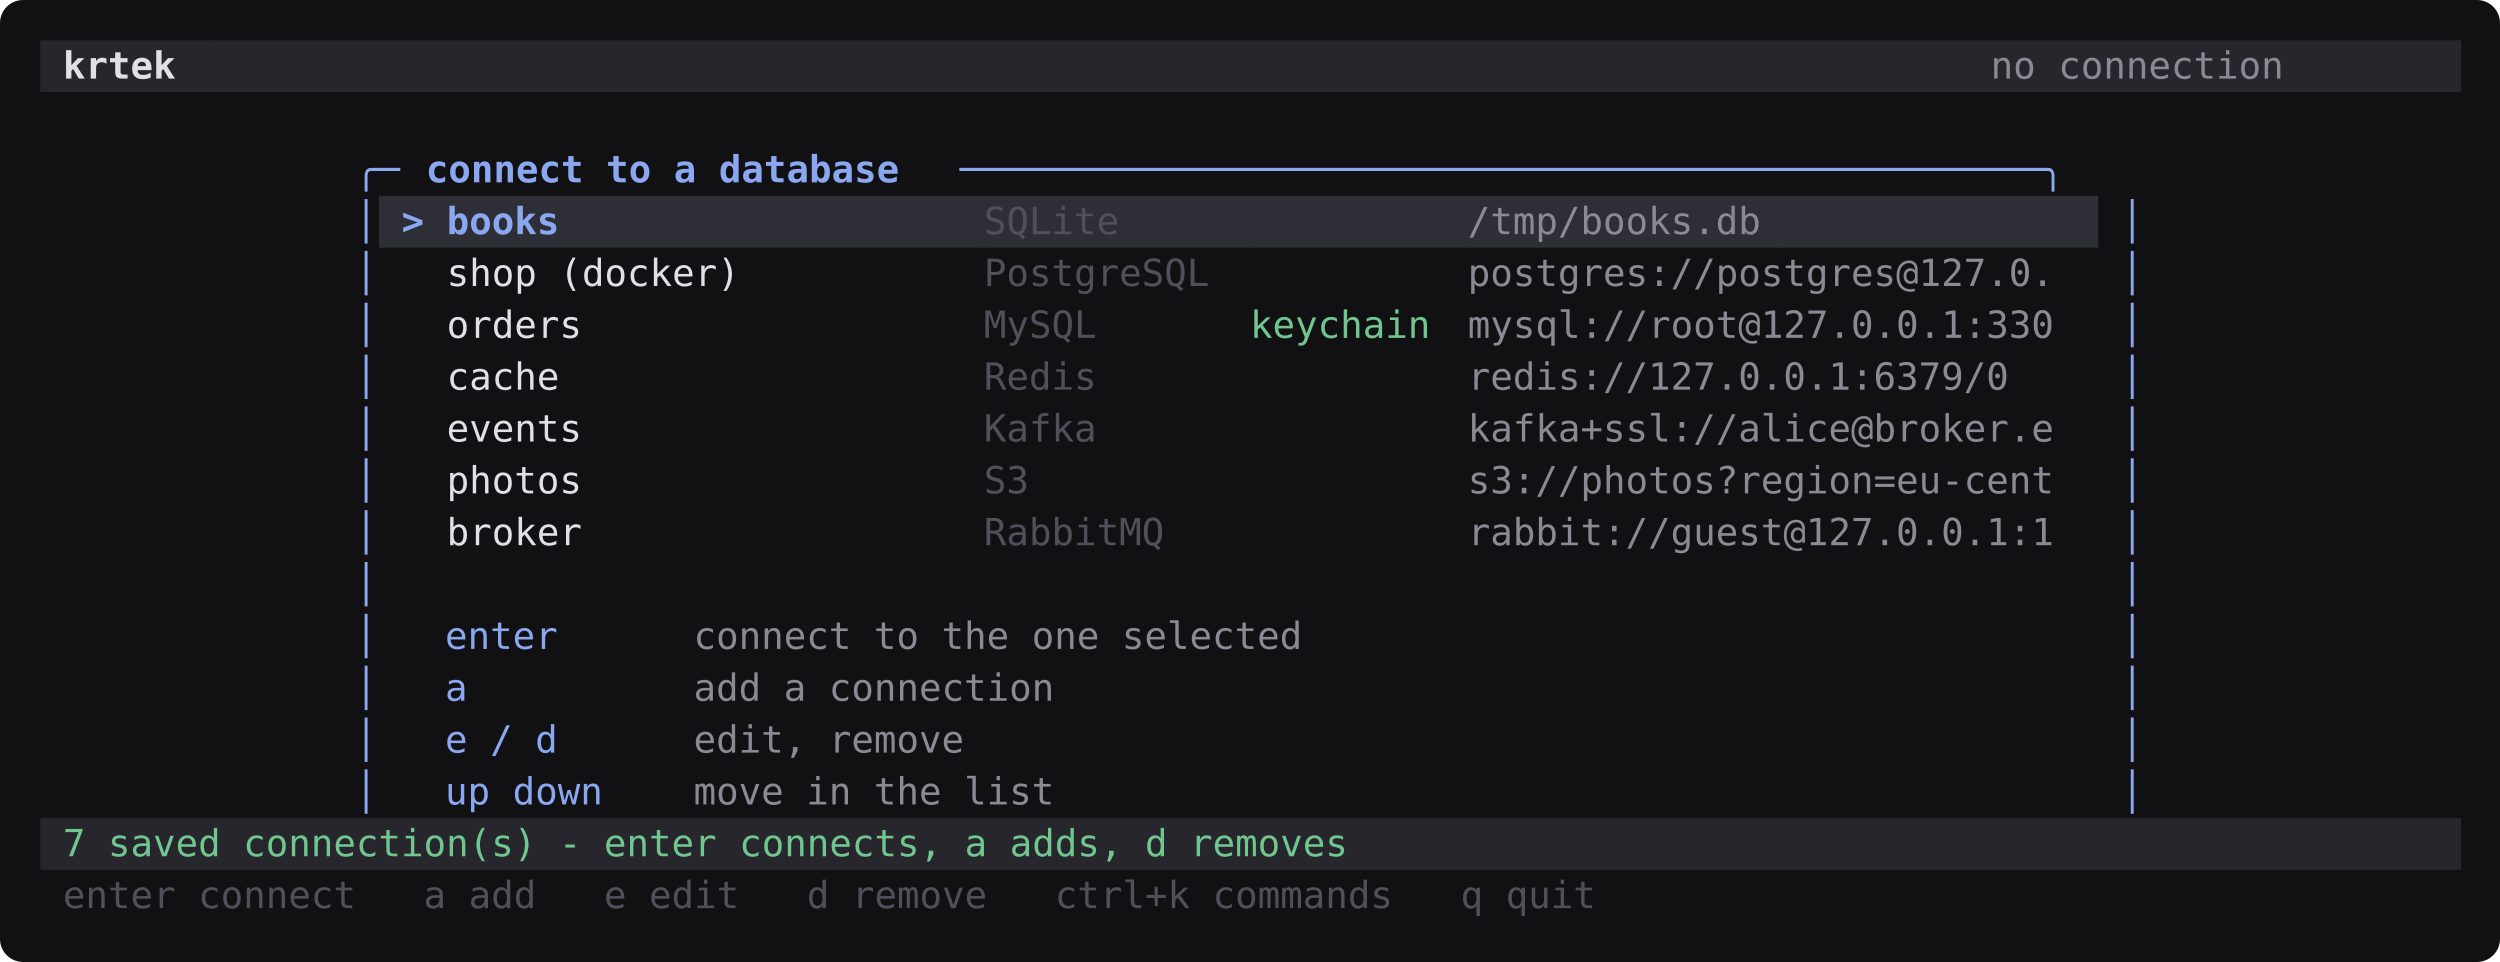
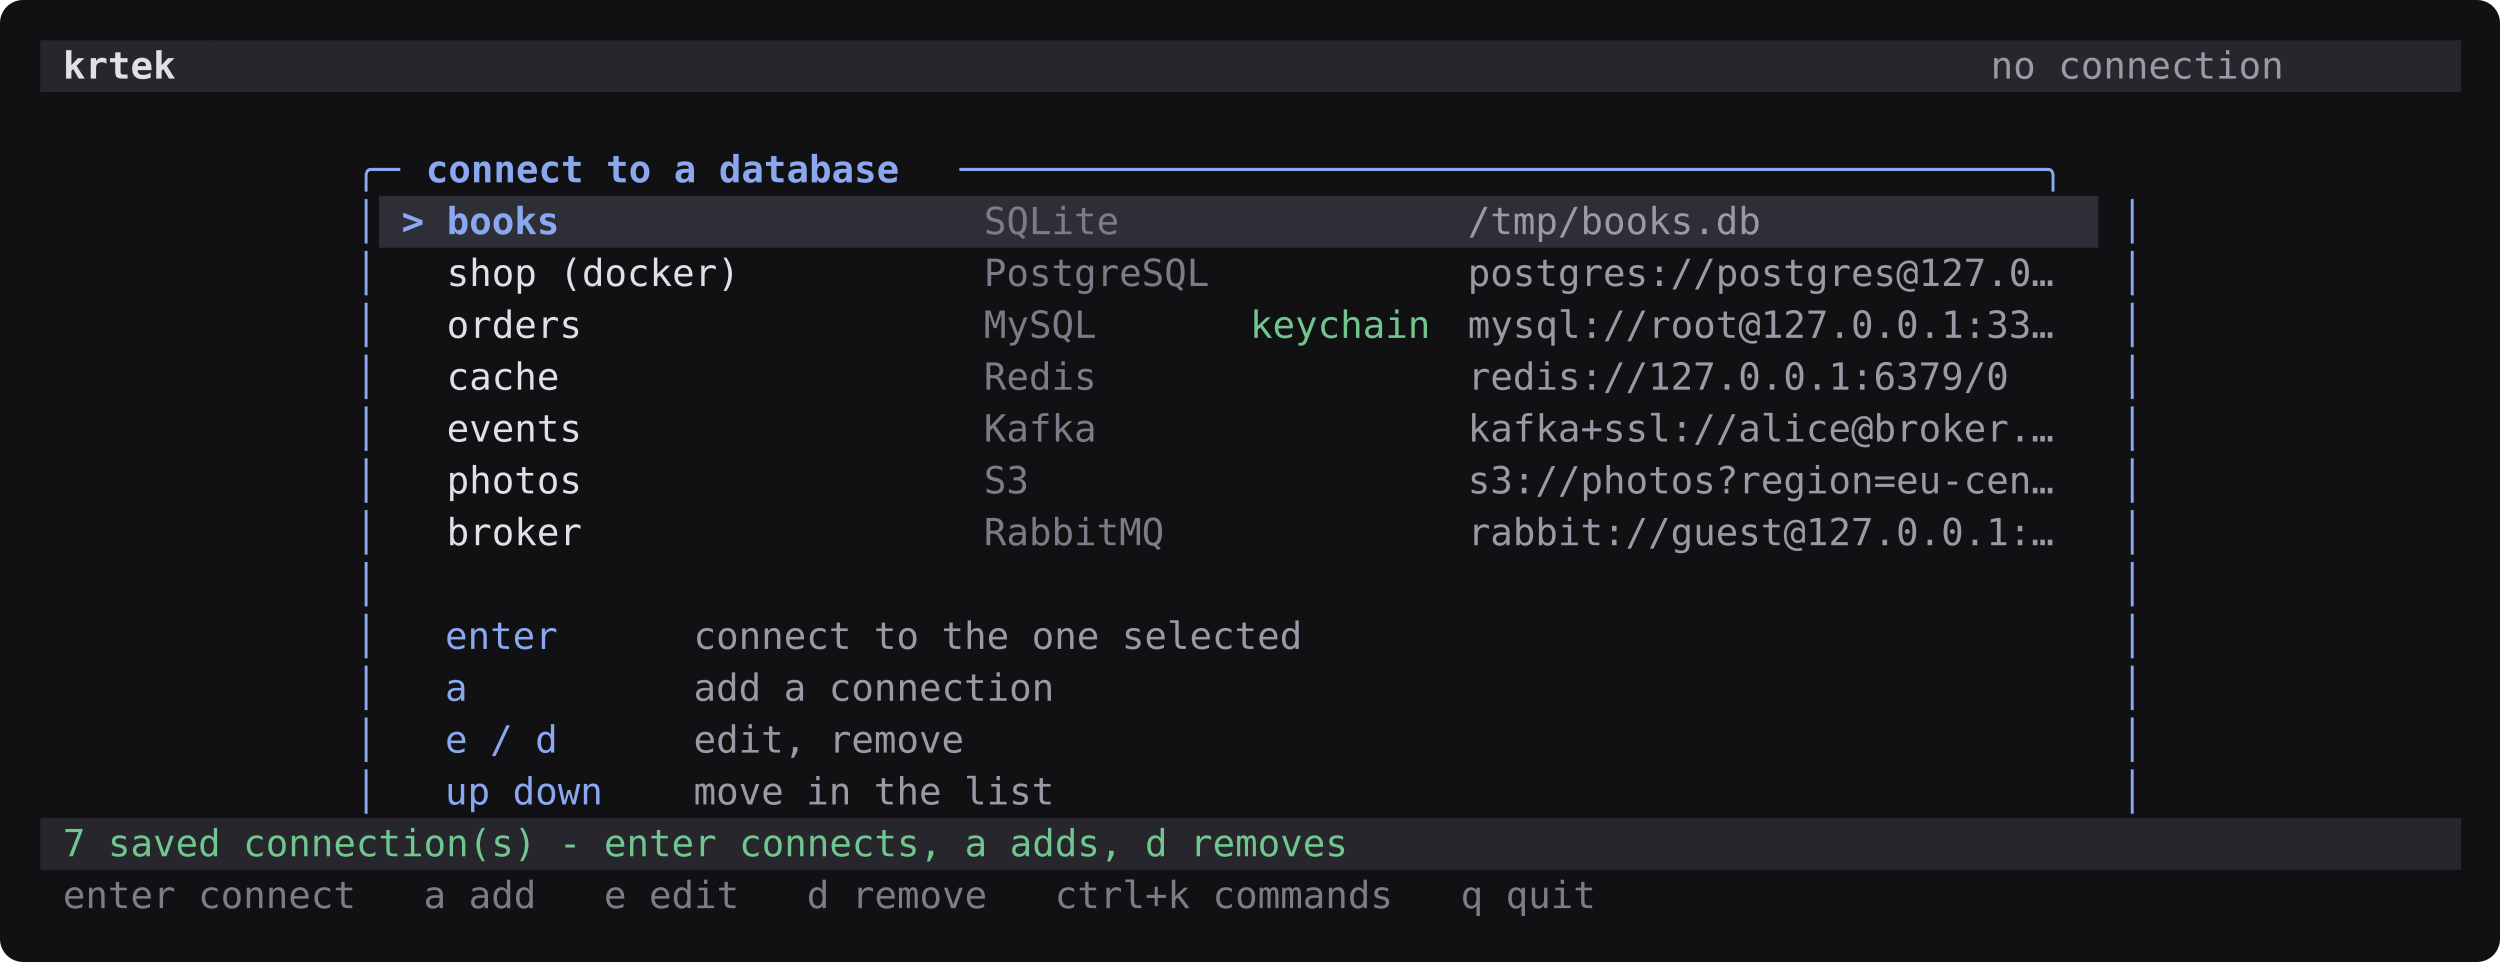
<svg xmlns="http://www.w3.org/2000/svg" width="868" height="334" viewBox="0 0 868 334" font-family="ui-monospace, SFMono-Regular, Menlo, Consolas, monospace" font-size="13.0">
  <rect width="100%" height="100%" rx="8" fill="#111114" />
  <rect x="14.0" y="14.0" width="59.3" height="18.0" fill="#26262c" />
  <rect x="72.8" y="14.0" width="781.7" height="18.0" fill="#26262c" />
  <rect x="131.6" y="68.0" width="210.5" height="18.0" fill="#2e2e36" />
  <rect x="341.6" y="68.0" width="92.9" height="18.0" fill="#2e2e36" />
  <rect x="434.0" y="68.0" width="76.1" height="18.0" fill="#2e2e36" />
  <rect x="509.6" y="68.0" width="109.7" height="18.0" fill="#2e2e36" />
  <rect x="618.8" y="68.0" width="109.7" height="18.0" fill="#2e2e36" />
  <rect x="14.0" y="284.0" width="487.7" height="18.0" fill="#26262c" />
  <rect x="501.2" y="284.0" width="353.3" height="18.0" fill="#26262c" />
  <text x="14.0" y="27.3" fill="#e0e0e6" font-weight="600" xml:space="preserve" textLength="58.8" lengthAdjust="spacing"> krtek </text>
-   <text x="72.8" y="27.3" fill="#8a8a94" xml:space="preserve" textLength="781.2" lengthAdjust="spacing">                                                                               no connection </text>
+   <text x="72.8" y="27.3" fill="#9a9aa6" xml:space="preserve" textLength="781.2" lengthAdjust="spacing">                                                                               no connection </text>
  <text x="123.2" y="63.3" fill="#8aa7f0" xml:space="preserve" textLength="16.8" lengthAdjust="spacing">╭─</text>
  <text x="140.0" y="63.3" fill="#8aa7f0" font-weight="600" xml:space="preserve" textLength="193.2" lengthAdjust="spacing"> connect to a database </text>
  <text x="333.2" y="63.3" fill="#8aa7f0" xml:space="preserve" textLength="411.6" lengthAdjust="spacing">────────────────────────────────────────────────╮</text>
  <text x="123.2" y="81.3" fill="#8aa7f0" xml:space="preserve" textLength="8.4" lengthAdjust="spacing">│</text>
  <text x="131.6" y="81.3" fill="#8aa7f0" font-weight="600" xml:space="preserve" textLength="210.0" lengthAdjust="spacing"> &gt; books                 </text>
-   <text x="341.6" y="81.3" fill="#50505a" xml:space="preserve" textLength="92.4" lengthAdjust="spacing">SQLite     </text>
-   <text x="509.6" y="81.3" fill="#8a8a94" xml:space="preserve" textLength="109.2" lengthAdjust="spacing">/tmp/books.db</text>
+   <text x="341.6" y="81.3" fill="#7c7c88" xml:space="preserve" textLength="92.4" lengthAdjust="spacing">SQLite     </text>
+   <text x="509.6" y="81.3" fill="#9a9aa6" xml:space="preserve" textLength="109.2" lengthAdjust="spacing">/tmp/books.db</text>
  <text x="736.4" y="81.3" fill="#8aa7f0" xml:space="preserve" textLength="8.4" lengthAdjust="spacing">│</text>
  <text x="123.2" y="99.3" fill="#8aa7f0" xml:space="preserve" textLength="8.4" lengthAdjust="spacing">│</text>
  <text x="131.6" y="99.3" fill="#e0e0e6" xml:space="preserve" textLength="210.0" lengthAdjust="spacing">   shop (docker)         </text>
-   <text x="341.6" y="99.3" fill="#50505a" xml:space="preserve" textLength="92.4" lengthAdjust="spacing">PostgreSQL </text>
-   <text x="509.6" y="99.3" fill="#8a8a94" xml:space="preserve" textLength="218.4" lengthAdjust="spacing">postgres://postgres@127.0.</text>
+   <text x="341.6" y="99.3" fill="#7c7c88" xml:space="preserve" textLength="92.4" lengthAdjust="spacing">PostgreSQL </text>
+   <text x="509.6" y="99.3" fill="#9a9aa6" xml:space="preserve" textLength="218.4" lengthAdjust="spacing">postgres://postgres@127.0…</text>
  <text x="736.4" y="99.3" fill="#8aa7f0" xml:space="preserve" textLength="8.4" lengthAdjust="spacing">│</text>
  <text x="123.2" y="117.3" fill="#8aa7f0" xml:space="preserve" textLength="8.4" lengthAdjust="spacing">│</text>
  <text x="131.6" y="117.3" fill="#e0e0e6" xml:space="preserve" textLength="210.0" lengthAdjust="spacing">   orders                </text>
-   <text x="341.6" y="117.3" fill="#50505a" xml:space="preserve" textLength="92.4" lengthAdjust="spacing">MySQL      </text>
+   <text x="341.6" y="117.3" fill="#7c7c88" xml:space="preserve" textLength="92.4" lengthAdjust="spacing">MySQL      </text>
  <text x="434.0" y="117.3" fill="#71c68f" xml:space="preserve" textLength="75.6" lengthAdjust="spacing">keychain </text>
-   <text x="509.6" y="117.3" fill="#8a8a94" xml:space="preserve" textLength="218.4" lengthAdjust="spacing">mysql://root@127.0.0.1:330</text>
+   <text x="509.6" y="117.3" fill="#9a9aa6" xml:space="preserve" textLength="218.4" lengthAdjust="spacing">mysql://root@127.0.0.1:33…</text>
  <text x="736.4" y="117.3" fill="#8aa7f0" xml:space="preserve" textLength="8.4" lengthAdjust="spacing">│</text>
  <text x="123.2" y="135.3" fill="#8aa7f0" xml:space="preserve" textLength="8.4" lengthAdjust="spacing">│</text>
  <text x="131.6" y="135.3" fill="#e0e0e6" xml:space="preserve" textLength="210.0" lengthAdjust="spacing">   cache                 </text>
-   <text x="341.6" y="135.3" fill="#50505a" xml:space="preserve" textLength="92.4" lengthAdjust="spacing">Redis      </text>
-   <text x="509.6" y="135.3" fill="#8a8a94" xml:space="preserve" textLength="201.6" lengthAdjust="spacing">redis://127.0.0.1:6379/0</text>
+   <text x="341.6" y="135.3" fill="#7c7c88" xml:space="preserve" textLength="92.4" lengthAdjust="spacing">Redis      </text>
+   <text x="509.6" y="135.3" fill="#9a9aa6" xml:space="preserve" textLength="201.6" lengthAdjust="spacing">redis://127.0.0.1:6379/0</text>
  <text x="736.4" y="135.3" fill="#8aa7f0" xml:space="preserve" textLength="8.4" lengthAdjust="spacing">│</text>
  <text x="123.2" y="153.3" fill="#8aa7f0" xml:space="preserve" textLength="8.4" lengthAdjust="spacing">│</text>
  <text x="131.6" y="153.3" fill="#e0e0e6" xml:space="preserve" textLength="210.0" lengthAdjust="spacing">   events                </text>
-   <text x="341.6" y="153.3" fill="#50505a" xml:space="preserve" textLength="92.4" lengthAdjust="spacing">Kafka      </text>
-   <text x="509.6" y="153.3" fill="#8a8a94" xml:space="preserve" textLength="218.4" lengthAdjust="spacing">kafka+ssl://alice@broker.e</text>
+   <text x="341.6" y="153.3" fill="#7c7c88" xml:space="preserve" textLength="92.4" lengthAdjust="spacing">Kafka      </text>
+   <text x="509.6" y="153.3" fill="#9a9aa6" xml:space="preserve" textLength="218.4" lengthAdjust="spacing">kafka+ssl://alice@broker.…</text>
  <text x="736.4" y="153.3" fill="#8aa7f0" xml:space="preserve" textLength="8.4" lengthAdjust="spacing">│</text>
  <text x="123.2" y="171.3" fill="#8aa7f0" xml:space="preserve" textLength="8.4" lengthAdjust="spacing">│</text>
  <text x="131.6" y="171.3" fill="#e0e0e6" xml:space="preserve" textLength="210.0" lengthAdjust="spacing">   photos                </text>
-   <text x="341.6" y="171.3" fill="#50505a" xml:space="preserve" textLength="92.4" lengthAdjust="spacing">S3         </text>
-   <text x="509.6" y="171.3" fill="#8a8a94" xml:space="preserve" textLength="218.4" lengthAdjust="spacing">s3://photos?region=eu-cent</text>
+   <text x="341.6" y="171.3" fill="#7c7c88" xml:space="preserve" textLength="92.4" lengthAdjust="spacing">S3         </text>
+   <text x="509.6" y="171.3" fill="#9a9aa6" xml:space="preserve" textLength="218.4" lengthAdjust="spacing">s3://photos?region=eu-cen…</text>
  <text x="736.4" y="171.3" fill="#8aa7f0" xml:space="preserve" textLength="8.4" lengthAdjust="spacing">│</text>
  <text x="123.2" y="189.3" fill="#8aa7f0" xml:space="preserve" textLength="8.4" lengthAdjust="spacing">│</text>
  <text x="131.6" y="189.3" fill="#e0e0e6" xml:space="preserve" textLength="210.0" lengthAdjust="spacing">   broker                </text>
-   <text x="341.6" y="189.3" fill="#50505a" xml:space="preserve" textLength="92.4" lengthAdjust="spacing">RabbitMQ   </text>
-   <text x="509.6" y="189.3" fill="#8a8a94" xml:space="preserve" textLength="218.4" lengthAdjust="spacing">rabbit://guest@127.0.0.1:1</text>
+   <text x="341.6" y="189.3" fill="#7c7c88" xml:space="preserve" textLength="92.4" lengthAdjust="spacing">RabbitMQ   </text>
+   <text x="509.6" y="189.3" fill="#9a9aa6" xml:space="preserve" textLength="218.4" lengthAdjust="spacing">rabbit://guest@127.0.0.1:…</text>
  <text x="736.4" y="189.3" fill="#8aa7f0" xml:space="preserve" textLength="8.4" lengthAdjust="spacing">│</text>
  <text x="123.2" y="207.3" fill="#8aa7f0" xml:space="preserve" textLength="8.4" lengthAdjust="spacing">│</text>
  <text x="736.4" y="207.3" fill="#8aa7f0" xml:space="preserve" textLength="8.4" lengthAdjust="spacing">│</text>
  <text x="123.2" y="225.3" fill="#8aa7f0" xml:space="preserve" textLength="117.6" lengthAdjust="spacing">│   enter     </text>
-   <text x="240.8" y="225.3" fill="#8a8a94" xml:space="preserve" textLength="495.6" lengthAdjust="spacing">connect to the one selected                                </text>
+   <text x="240.8" y="225.3" fill="#9a9aa6" xml:space="preserve" textLength="495.6" lengthAdjust="spacing">connect to the one selected                                </text>
  <text x="736.4" y="225.3" fill="#8aa7f0" xml:space="preserve" textLength="8.4" lengthAdjust="spacing">│</text>
  <text x="123.2" y="243.3" fill="#8aa7f0" xml:space="preserve" textLength="117.6" lengthAdjust="spacing">│   a         </text>
-   <text x="240.8" y="243.3" fill="#8a8a94" xml:space="preserve" textLength="495.6" lengthAdjust="spacing">add a connection                                           </text>
+   <text x="240.8" y="243.3" fill="#9a9aa6" xml:space="preserve" textLength="495.6" lengthAdjust="spacing">add a connection                                           </text>
  <text x="736.4" y="243.3" fill="#8aa7f0" xml:space="preserve" textLength="8.4" lengthAdjust="spacing">│</text>
  <text x="123.2" y="261.3" fill="#8aa7f0" xml:space="preserve" textLength="117.6" lengthAdjust="spacing">│   e / d     </text>
-   <text x="240.8" y="261.3" fill="#8a8a94" xml:space="preserve" textLength="495.6" lengthAdjust="spacing">edit, remove                                               </text>
+   <text x="240.8" y="261.3" fill="#9a9aa6" xml:space="preserve" textLength="495.6" lengthAdjust="spacing">edit, remove                                               </text>
  <text x="736.4" y="261.3" fill="#8aa7f0" xml:space="preserve" textLength="8.4" lengthAdjust="spacing">│</text>
  <text x="123.2" y="279.3" fill="#8aa7f0" xml:space="preserve" textLength="117.6" lengthAdjust="spacing">│   up down   </text>
-   <text x="240.8" y="279.3" fill="#8a8a94" xml:space="preserve" textLength="495.6" lengthAdjust="spacing">move in the list                                           </text>
+   <text x="240.8" y="279.3" fill="#9a9aa6" xml:space="preserve" textLength="495.6" lengthAdjust="spacing">move in the list                                           </text>
  <text x="736.4" y="279.3" fill="#8aa7f0" xml:space="preserve" textLength="8.4" lengthAdjust="spacing">│</text>
  <text x="14.0" y="297.3" fill="#71c68f" xml:space="preserve" textLength="487.2" lengthAdjust="spacing"> 7 saved connection(s) - enter connects, a adds, d removes</text>
-   <text x="14.0" y="315.3" fill="#50505a" xml:space="preserve" textLength="840.0" lengthAdjust="spacing"> enter connect   a add   e edit   d remove   ctrl+k commands   q quit                               </text>
+   <text x="14.0" y="315.3" fill="#7c7c88" xml:space="preserve" textLength="840.0" lengthAdjust="spacing"> enter connect   a add   e edit   d remove   ctrl+k commands   q quit                               </text>
</svg>
